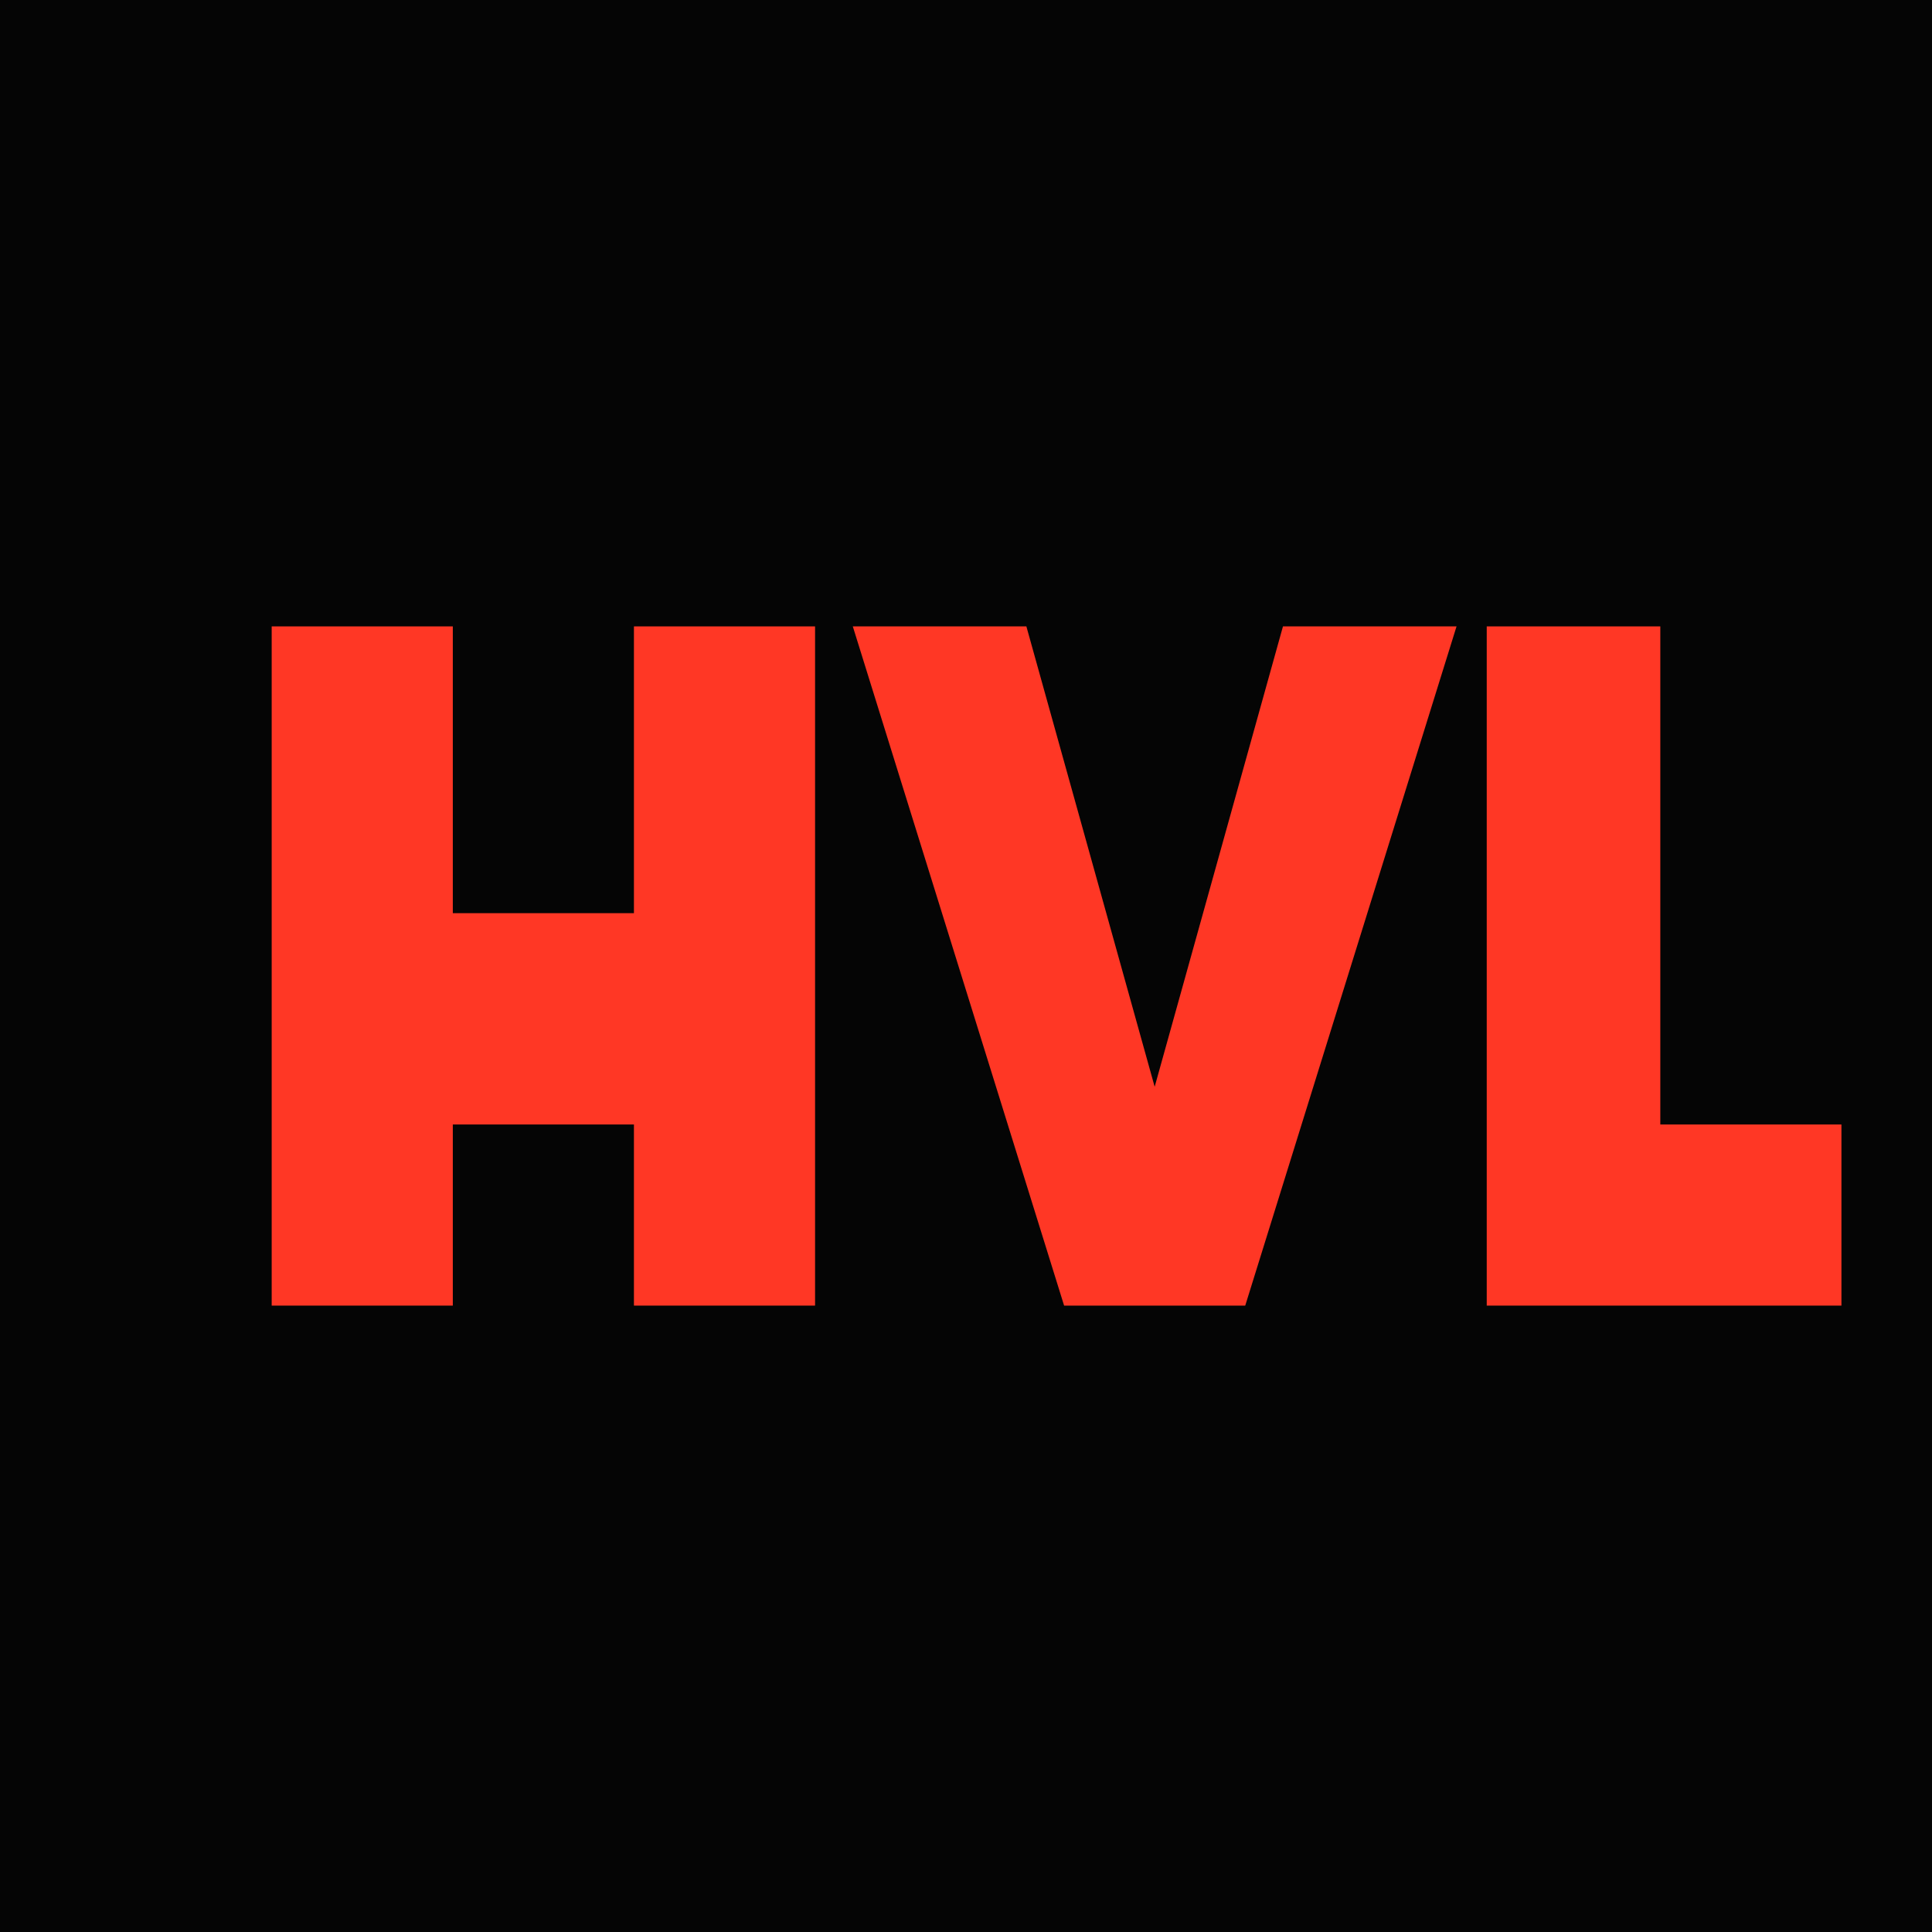
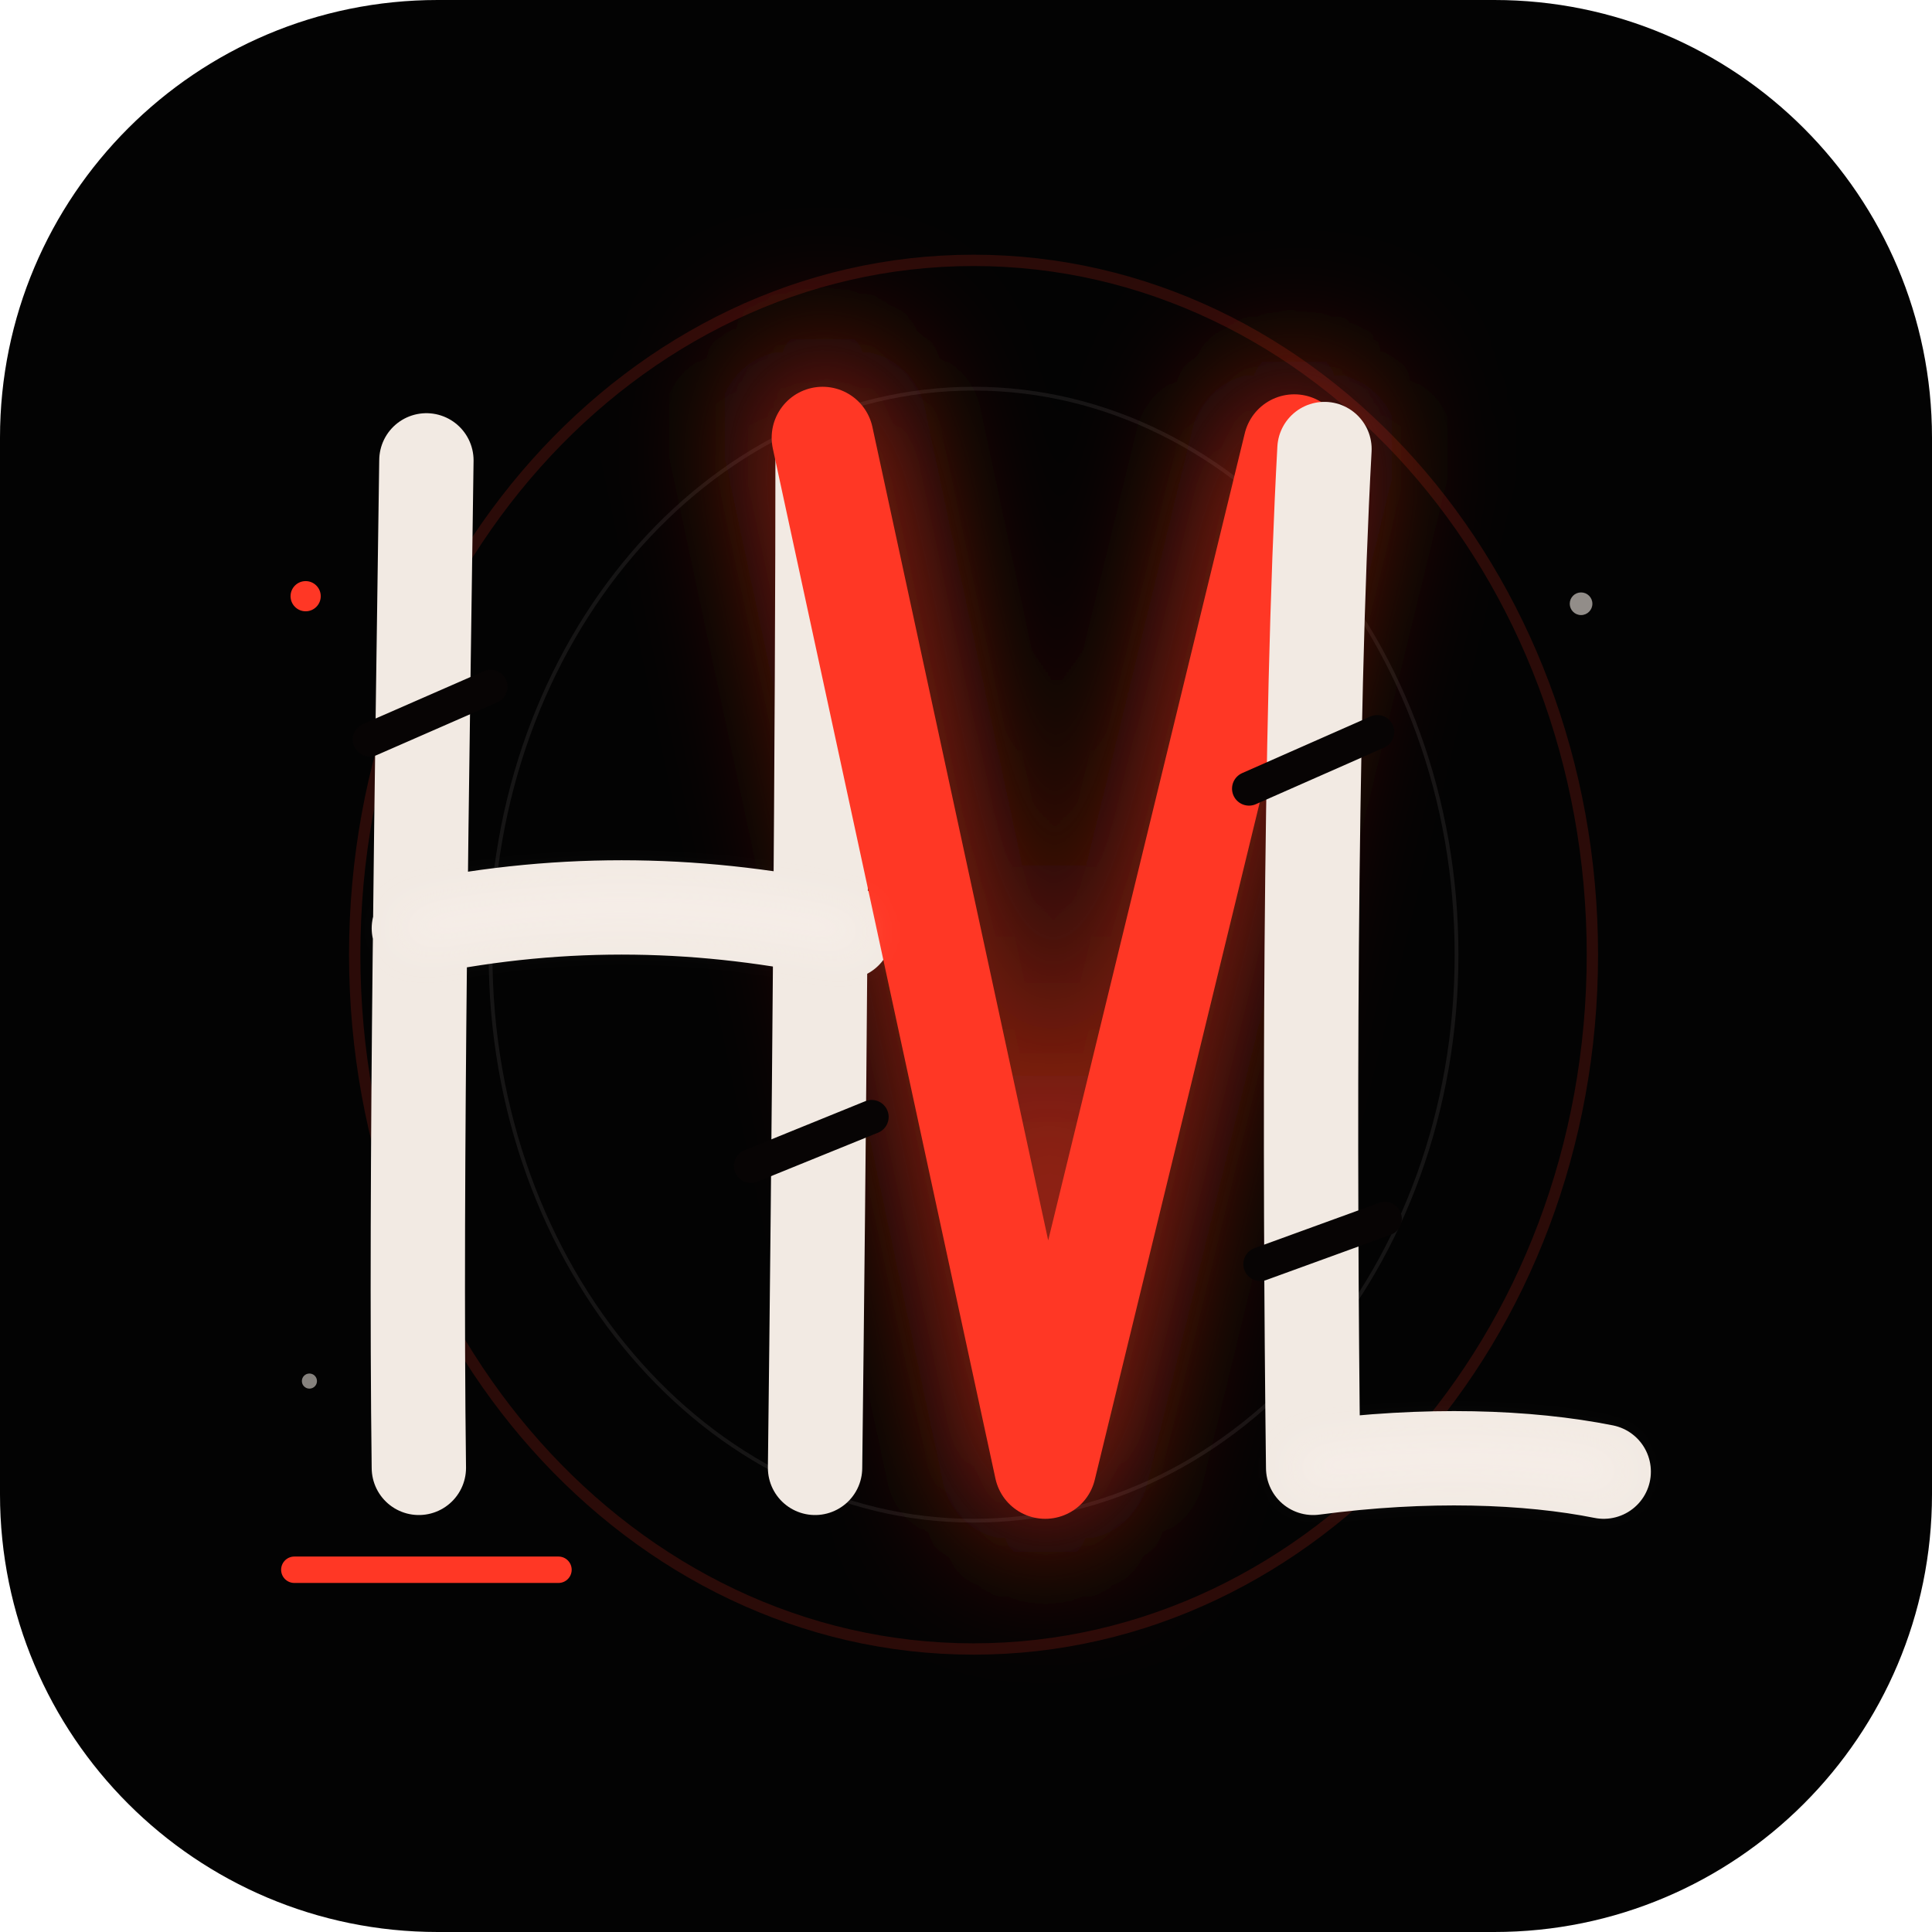
<svg xmlns="http://www.w3.org/2000/svg" width="512" height="512" viewBox="0 0 512 512" fill="none">
-   <rect width="512" height="512" fill="#050505" />
-   <g fill="#FF3725">
-     <path d="M72 166H120V242H168V166H216V346H168V298H120V346H72V166Z" />
-     <path d="M226 166H272L306 288L340 166H386L330 346H282L226 166Z" />
-     <path d="M394 166H440V298H488V346H394V166Z" />
-   </g>
+   <defs>
+     <radialGradient id="void" cx="0" cy="0" r="1" gradientTransform="translate(256 250) rotate(90) scale(244)">
+       <stop stop-color="#280603" />
+       <stop offset="0.52" stop-color="#0D0505" />
+       <stop offset="1" stop-color="#030303" />
+     </radialGradient>
+     <filter id="redGlow" x="-80%" y="-80%" width="260%" height="260%">
+       <feGaussianBlur stdDeviation="18" />
+     </filter>
+     <filter id="softGlow" x="-50%" y="-50%" width="200%" height="200%">
+       <feGaussianBlur stdDeviation="5" />
+     </filter>
+   </defs>
+   <rect width="512" height="512" rx="116" fill="url(#void)" />
+   <ellipse cx="258" cy="253" rx="164" ry="184" stroke="#FF3725" stroke-opacity="0.16" stroke-width="3" />
+   <ellipse cx="258" cy="253" rx="128" ry="150" stroke="#F2EAE3" stroke-opacity="0.08" />
+   <path d="M218 112L277 389L343 118" stroke="#FF3725" stroke-opacity="0.58" stroke-width="38" stroke-linecap="round" stroke-linejoin="round" filter="url(#redGlow)" />
+   <path d="M113 122C112 197 110 311 111 389M111 246C150 238 187 239 224 247M218 116C218 195 217 306 216 389" stroke="#F2EAE3" stroke-width="25" stroke-linecap="round" stroke-linejoin="round" />
+   <path d="M218 116L277 389L343 118" stroke="#FF3725" stroke-width="27" stroke-linecap="round" stroke-linejoin="round" />
+   <path d="M351 119C347 192 347 307 348 389C378 385 405 386 425 390" stroke="#F2EAE3" stroke-width="25" stroke-linecap="round" stroke-linejoin="round" />
+   <path d="M111 246C150 238 187 239 224 247M348 389C378 385 405 386 425 390" stroke="#FFF9F4" stroke-opacity="0.38" stroke-width="8" stroke-linecap="round" filter="url(#softGlow)" />
+   <path d="M98 196L130 182M199 309L231 296M331 209L365 194M334 335L367 323" stroke="#070404" stroke-width="9" stroke-linecap="round" />
+   <circle cx="81" cy="158" r="4" fill="#FF3725" />
+   <circle cx="419" cy="160" r="3" fill="#F2EAE3" fill-opacity="0.6" />
+   <circle cx="82" cy="366" r="2" fill="#F2EAE3" fill-opacity="0.55" />
+   <path d="M78 416H148" stroke="#FF3725" stroke-width="7" stroke-linecap="round" />
</svg>
